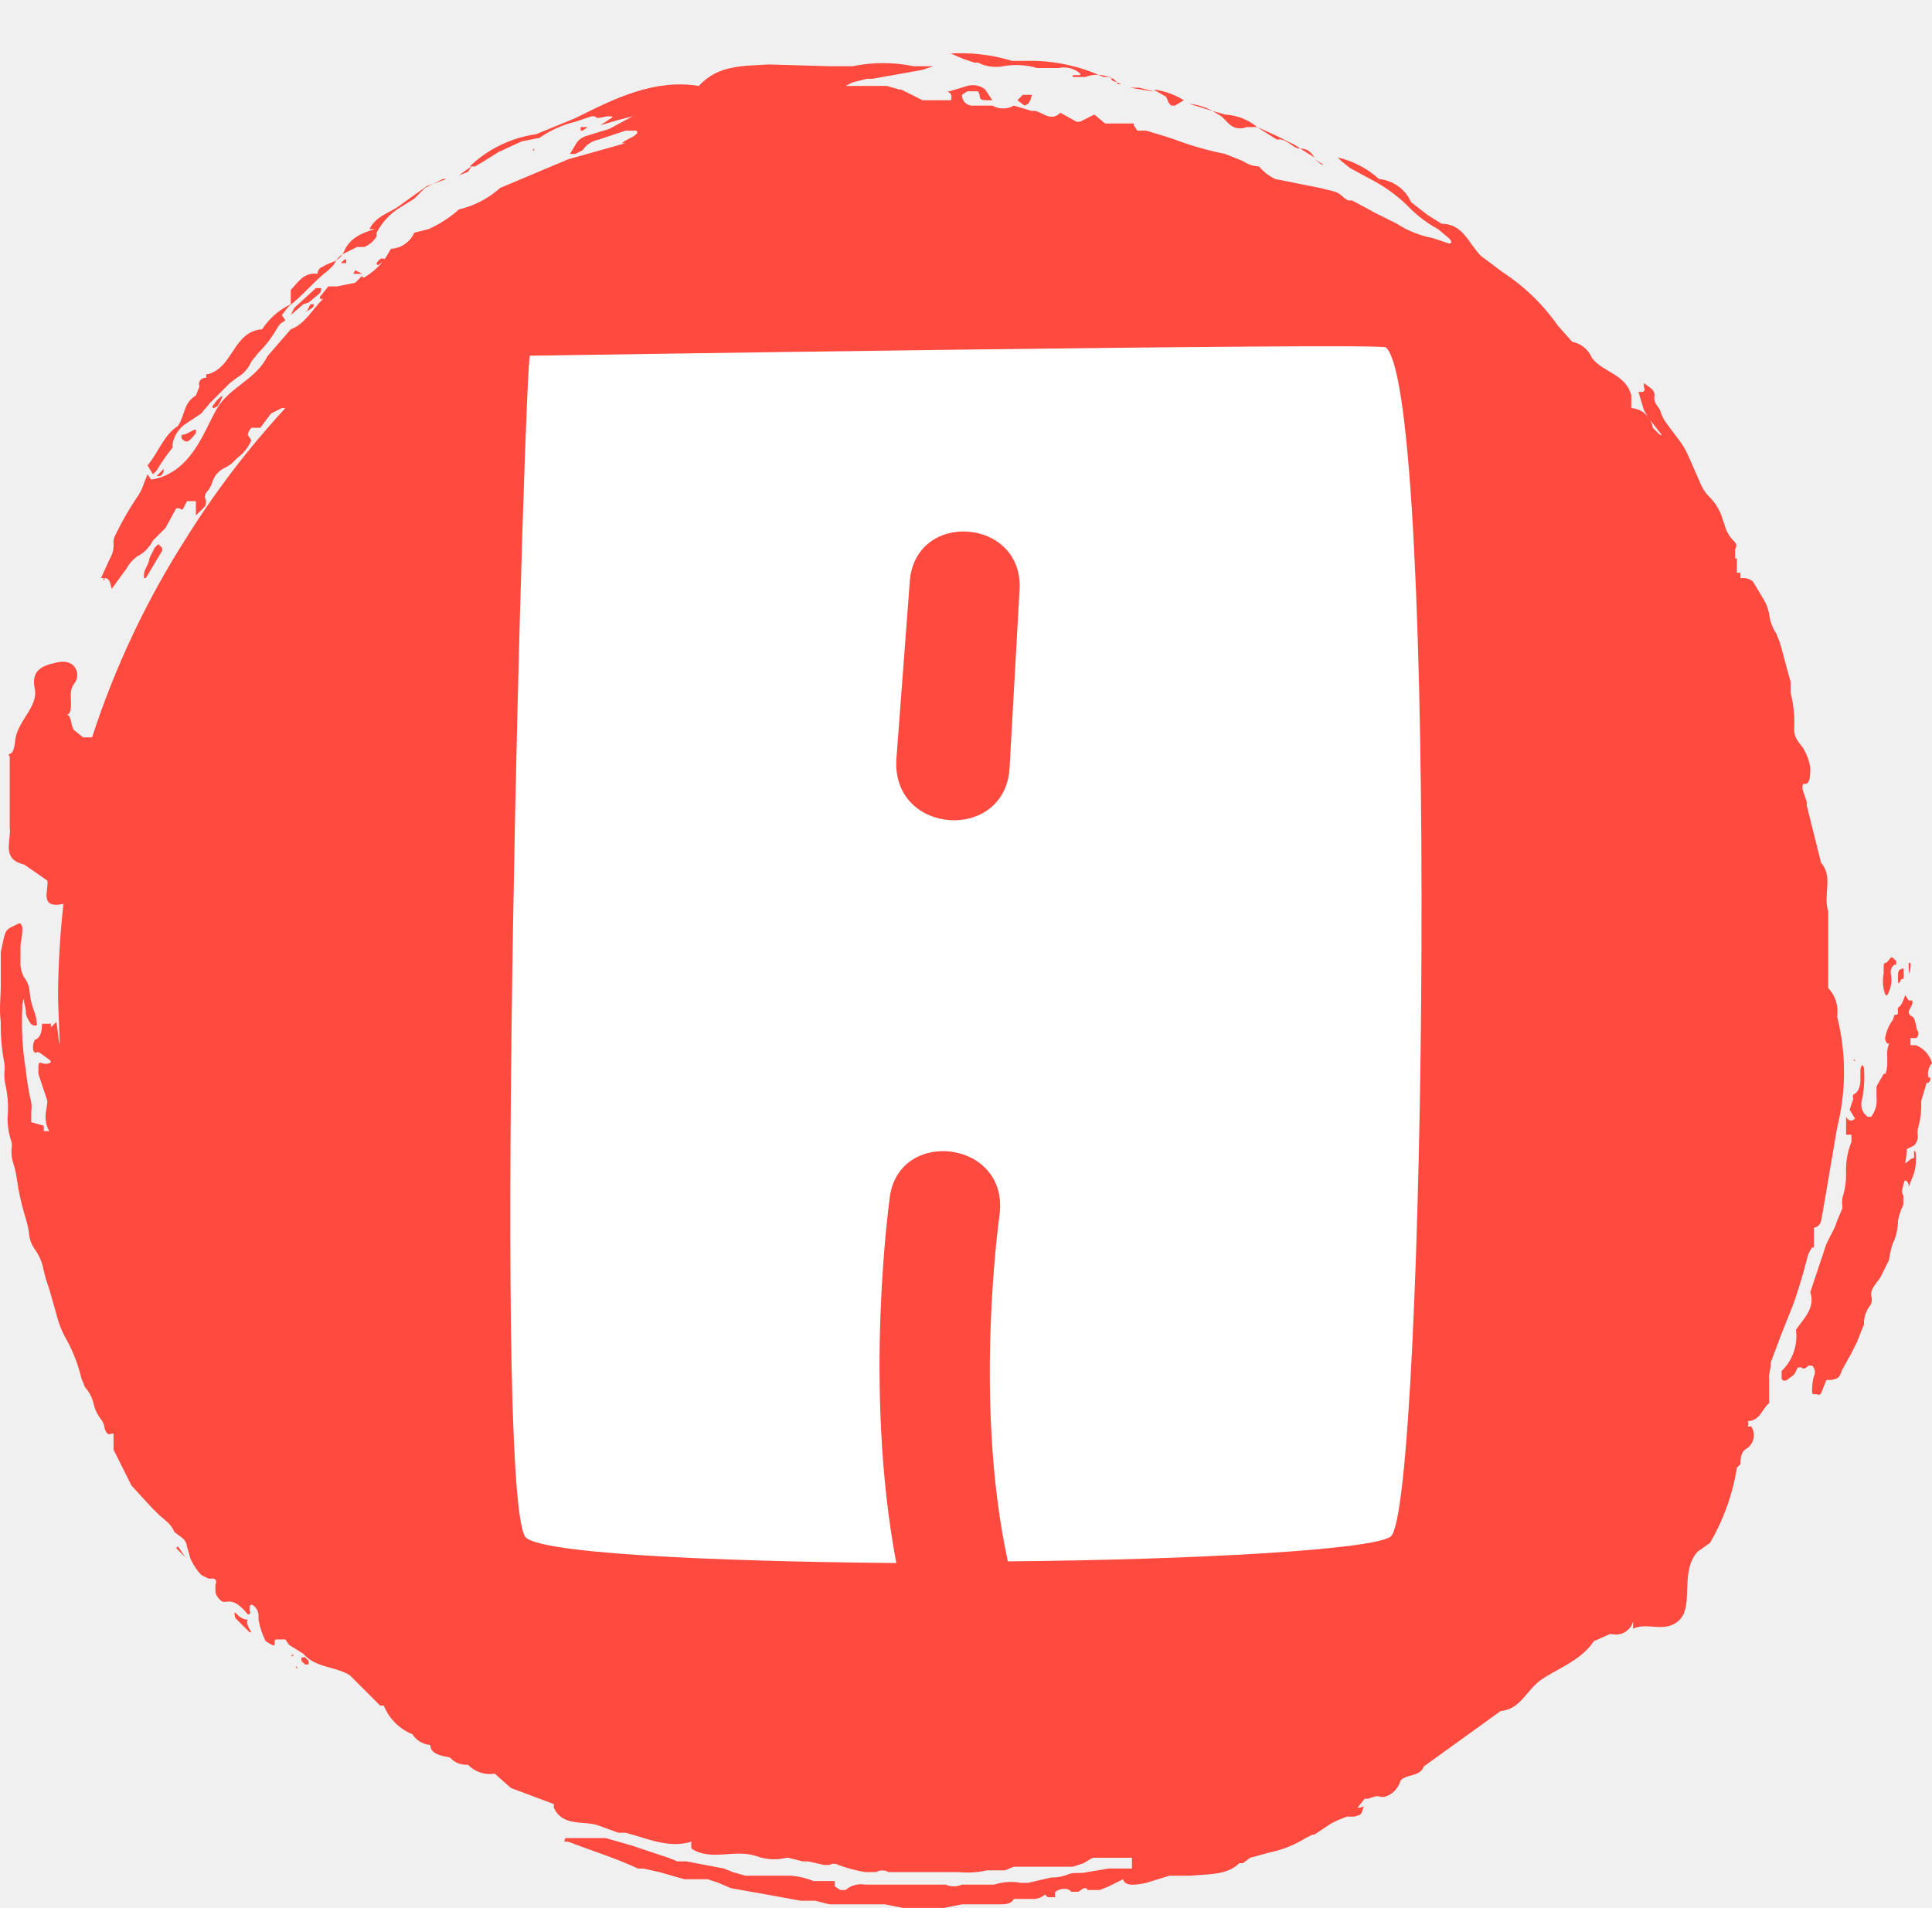
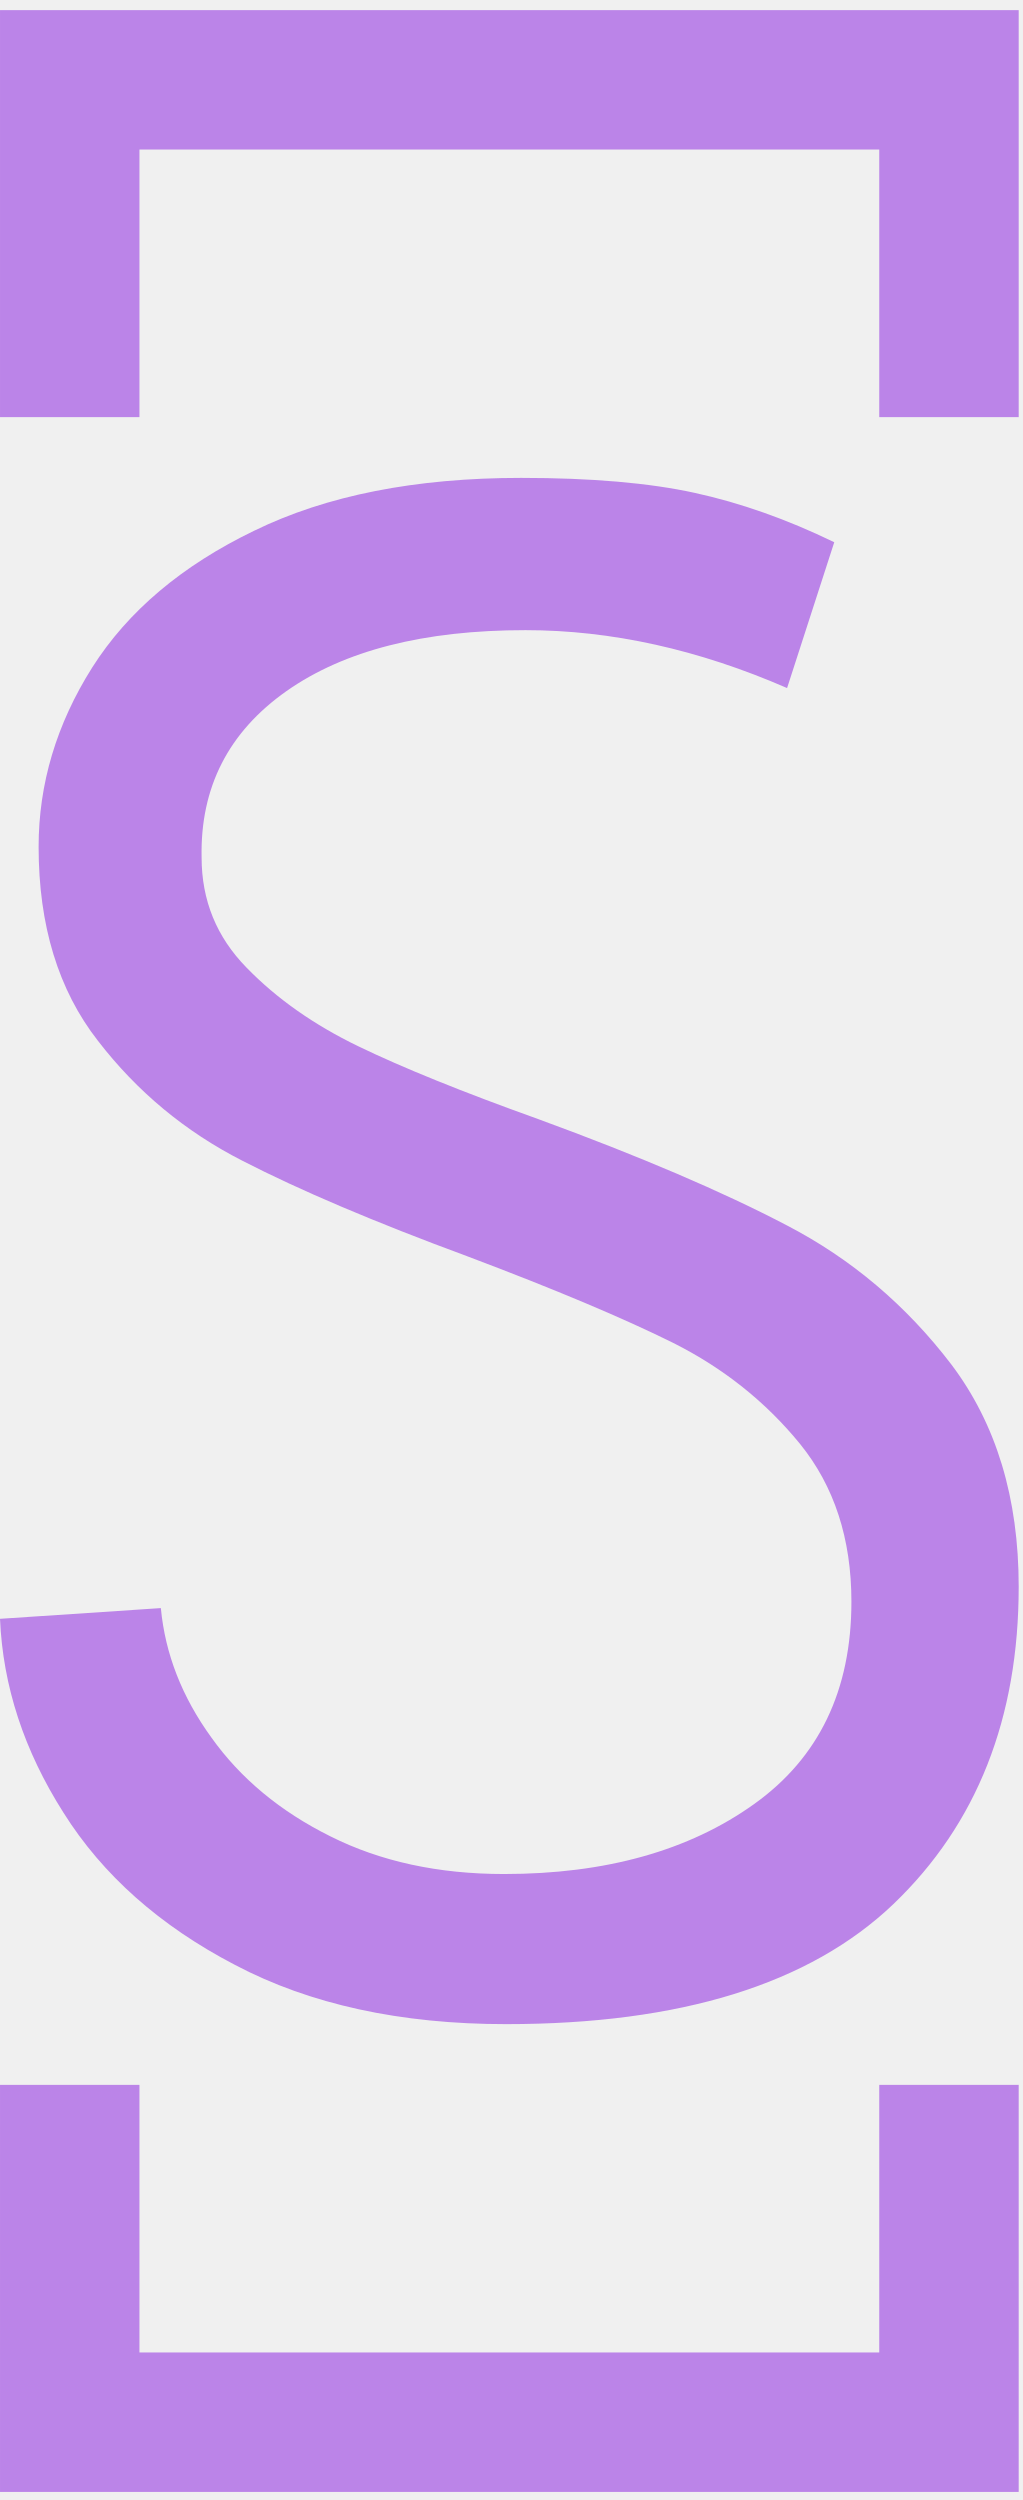
- <svg xmlns="http://www.w3.org/2000/svg" width="308.761" height="304.916" viewBox="0 0 106.008 104.687" class="css-1j8o68f" version="1.1" id="svg23">
-   <defs id="SvgjsDefs2684" />
-   <g id="SvgjsG2685" featurekey="rootContainer" transform="matrix(0.9820593,0,0,0.9820593,-0.05456052,0)" fill="#ff4a3f">
-     <g id="g17">
-       <path d="M19.8 15.3h.5l-.4-.2zm.5.1zm.8-.7c0 .1 0 .1.1.1l.4-.3c-.2-.1-.3-.1-.5.2zm.4-.2zm-4.1 2.3zm-.2.6l.3-.2c.1-.1.1-.2.1-.2h-.2l-.2.4c-.1-.1-.1 0 0 0zm2.2-2.9h-.1l-.2.2h.3zm-2.1 2.4l.6-.5c.1-.1.1-.2.1-.3h-.3l-1.2 1.1-.2.4.7-.6zm-1.1.8z" id="path3" />
-       <path d="M9.7 25v-.2a1.7 1.7 0 0 1 .7-1.1l.9-.6.5-.6.7-.7.4-.4.4-.3a1.9 1.9 0 0 0 .8-.9l.4-.5a5.9 5.9 0 0 0 1-1.3l.2-.3.3-.2-.2-.3.4-.5c.8-.6 1.4-1.4 2.2-2l.3-.3a1.4 1.4 0 0 1 .5-.6l.8-.4h.4a1.4 1.4 0 0 0 .7-.6V13a3.5 3.5 0 0 1 1.3-1.4l.8-.5.2-.2.4-.4 1-.5h.2l-1.1.4-1.4 1c-.6.5-1.4.6-1.8 1.4h.3c-.7.2-1.4.5-1.7 1.2s-.8.6-1.2.9a.4.4 0 0 0-.3.4c-.8-.1-1.1.5-1.5.9v.8a3.9 3.9 0 0 0-1.6 1.4c-1.6.1-1.6 2.1-3 2.5h-.1a.2.2 0 0 0 0 .2c-.3 0-.5.2-.4.5l-.2.5c-.7.4-.6 1.1-1 1.7-.8.5-1.1 1.5-1.7 2.2l.3.5.2-.2a11.6 11.6 0 0 1 .9-1.3zM53.9 3.3l.6.2h.2a2.2 2.2 0 0 0 1.4.2 4.1 4.1 0 0 1 1.9.1h1.2a1.4 1.4 0 0 1 1.2.3.1.1 0 0 1 0 .1H60a.1.1 0 0 0 0 .1h.7a1.8 1.8 0 0 1 1.3 0c.2 0 .1.1.2.2l.5.2h-.2c-.2-.4-.5-.4-.8-.4a9.7 9.7 0 0 0-4.3-.9h-.8A9.8 9.8 0 0 0 53 3h.2zm7.3 3.1zM50.3 4.7zm10.9 1.7h.2-.2zM19 14.7zm32.1-10zm17.6 2.2a.9.9 0 0 0 1 .2h.6a3.1 3.1 0 0 0-1.8-.7l-.7-.2.5.3zm-3.4-1.3c0 .1.1.2.2.3h.2l.5-.3a4.2 4.2 0 0 0-1.7-.6l.7.4zm7.4 2.7l.8.5c-.2-.3-.4-.5-.8-.5z" id="path5" />
-       <path d="M99 76.1l.6-1.6.6-1.5c.2-.5.6-1.8.8-2.6a1.7 1.7 0 0 1 .3-.7h.1v-1.1c.5-.1.4-.6.5-.9l.8-4.7a12.7 12.7 0 0 0 0-6.2 1.9 1.9 0 0 0-.5-1.6v-4.3c-.3-.9.3-1.9-.4-2.7L101 45a.4.4 0 0 0 0-.2l-.2-.6a.5.5 0 0 1 0-.4h.1c.3 0 .3-.5.3-.9a3 3 0 0 0-.4-1.1l-.3-.4a1.1 1.1 0 0 1-.2-.7 6.7 6.7 0 0 0-.2-2v-.6c-.2-.7-.4-1.5-.6-2.2l-.2-.5a2.5 2.5 0 0 1-.4-1.1 2.5 2.5 0 0 0-.3-.8l-.6-1a.8.8 0 0 0-.6-.2h-.1V32h-.2v-.8H97V31a.4.4 0 0 0 0-.1v-.2c.1-.2.1-.3-.1-.5a1.8 1.8 0 0 1-.4-.6l-.2-.6a2.9 2.9 0 0 0-.7-1.2 2.2 2.2 0 0 1-.5-.7l-.7-1.6a4.3 4.3 0 0 0-.6-1l-.6-.8a2.4 2.4 0 0 1-.4-.8l-.2-.3a.6.6 0 0 1-.1-.5.5.5 0 0 0-.2-.4l-.4-.3v.2c.1.2 0 .3-.1.3h-.2l.3 1 .3.5.7.9h-.1l-.2-.2-.2-.2a1.3 1.3 0 0 0-1.2-1.1v-.7c-.3-1.2-1.6-1.3-2.2-2.1a1.5 1.5 0 0 0-1.1-.9l-.8-.9a11.3 11.3 0 0 0-3.1-3l-.8-.6-.4-.3c-.7-.7-1-1.8-2.2-1.8l-.8-.5-.9-.7a2.2 2.2 0 0 0-1.8-1.3 5.1 5.1 0 0 0-2.3-1.2l.2.2.5.4 1.3.7a8.5 8.5 0 0 1 2.1 1.6 6.8 6.8 0 0 0 1.5 1.1l.6.5c.1.1.2.2.1.3H81l-.9-.3a5.6 5.6 0 0 1-2-.8l-1.2-.6-1.3-.7h-.2c-.3-.1-.4-.4-.8-.5l-.8-.2-2.5-.5a2.6 2.6 0 0 1-.9-.7 1.7 1.7 0 0 1-.9-.3l-1-.4a18.1 18.1 0 0 1-2.8-.8l-.6-.2-1-.3h-.5l-.2-.3v-.1h-1.6l-.6-.5-.4.2-.4.2h-.2l-.9-.5c-.6.6-1.1-.2-1.6-.1l-1-.3a1.2 1.2 0 0 1-1.2 0h-1.2a.6.6 0 0 1-.5-.6l.3-.2h.6a.7.7 0 0 1 .1.3c0 .2.2.2.5.2h.2l-.4-.6a1.1 1.1 0 0 0-1-.2l-1 .3H53c.3.2.2.3.2.5h-1.6l-.4-.2-.8-.4h-.1l-.7-.2h-2.3l.4-.2.8-.2h.3l1.7-.3 1.1-.2.6-.2h-1.1a8.4 8.4 0 0 0-3.4 0h-1.3L43 3.6c-1.4.1-2.8 0-3.9 1.2-2.5-.4-4.7.7-6.9 1.8l-2.2.9a6.7 6.7 0 0 0-3.7 1.8h.3l.5-.3.8-.5 1.3-.6 1-.2a6 6 0 0 1 2-.9l.9-.3h.2c.1.2.5 0 .7 0h.2c.1 0 .1.1 0 .1l-.6.4 1-.3.8-.2-1.3.7-1.3.4a1 1 0 0 0-.6.5l-.3.5h.3l.4-.2a1.4 1.4 0 0 1 .9-.6l1.5-.5h.5a.1.1 0 0 1 .1.2c-.2.2-.6.3-.8.5h.2l-3.2.9-3.8 1.6a5.2 5.2 0 0 1-2.3 1.2 6.6 6.6 0 0 1-1.7 1.1l-.8.2a1.5 1.5 0 0 1-1.3.9l-.3.5a3.7 3.7 0 0 1-1.2 1.1h-.1v-.1l-.2.2-.2.2-1 .2h-.5l-.4.5c-.1.1-.1.2 0 .2h.1c-.6.6-1 1.4-1.8 1.7L15 19.9c-.6 1.2-1.8 1.6-2.6 2.6s-1.4 3.9-3.9 4.3l-.2-.3-.2.5a2.7 2.7 0 0 1-.4.8 16.9 16.9 0 0 0-1.2 2.1.8.8 0 0 0-.1.5 1.4 1.4 0 0 1-.2.8l-.5 1.1h.2c.3 0 .3.3.4.6l.8-1.1a2.2 2.2 0 0 1 .6-.7 2 2 0 0 0 .9-.9l.3-.3.4-.4.6-1.1h.2c.1.1.1.1.2 0l.2-.4h.5v.8l.5-.5a.5.5 0 0 0 0-.5.4.4 0 0 1 .1-.3 1.5 1.5 0 0 0 .3-.5 1.3 1.3 0 0 1 .8-.9l.3-.2.3-.3a2.4 2.4 0 0 0 .8-1l-.2-.3c0-.1.1-.3.2-.4h.5l.6-.8.6-.3h.2a48.8 48.8 0 0 0-5.5 7.2h-.1.1a48.4 48.4 0 0 0-5.3 11.2h-.5l-.5-.4c-.2-.2-.1-.7-.4-.9h.1c.3-.5-.1-1.2.3-1.7s.1-1.4-.9-1.2-1.5.5-1.3 1.5-1 1.8-1.1 2.9-.5.5-.3.9v3.9c.1.8-.5 1.8.8 2.1l1.3.9c.1.5-.5 1.6.9 1.3a49.2 49.2 0 0 0-.3 5c0 1.1.1 2.2.1 3.3v-.4c-.1-.4-.1-.8-.2-1.3l-.3.3v-.2h-.5c0 .5-.1.8-.4.9a.9.9 0 0 0-.1.5c0 .1.1.3.2.2s.4.2.7.4-.2.3-.4.2-.2.1-.2.3v.3l.5 1.5c0 .3-.1.6-.1.9a1.7 1.7 0 0 0 .2.8h-.3v-.3l-.7-.2v-.6a1.5 1.5 0 0 0 0-.5 14.6 14.6 0 0 1-.3-1.8 16.6 16.6 0 0 1-.2-3.5.9.9 0 0 1 .1-.5v.2a2.9 2.9 0 0 1 .1.5.8.8 0 0 0 .1.4c.1.2.2.4.4.4s.1-.1.1-.2a2.1 2.1 0 0 0-.1-.5 4.2 4.2 0 0 1-.3-1.3 1.5 1.5 0 0 0-.3-.7 1.6 1.6 0 0 1-.2-.9v-.8c0-.3.1-.6.1-.9a.5.5 0 0 0-.1-.4h-.1c-.8.4-.7.2-1 1.6V55c0 .7-.1 1.4 0 2.1a10.8 10.8 0 0 0 .2 2.3 1.8 1.8 0 0 1 0 .5 3.1 3.1 0 0 0 .1.9 5.9 5.9 0 0 1 .1 1.3 3.9 3.9 0 0 0 .2 1.7 1.2 1.2 0 0 1 0 .4 2.1 2.1 0 0 0 .1.8 4.9 4.9 0 0 1 .2.9 14 14 0 0 0 .5 2.2 5 5 0 0 1 .2 1 1.7 1.7 0 0 0 .3.7 2.9 2.9 0 0 1 .5 1.2 8.5 8.5 0 0 0 .3 1l.4 1.4a5.4 5.4 0 0 0 .6 1.5 8.5 8.5 0 0 1 .8 2.1l.2.5a2.1 2.1 0 0 1 .5 1 2.1 2.1 0 0 0 .4.8 1 1 0 0 1 .2.5c.1.3.2.4.4.3h.1v.9l.5 1 .5 1 1.1 1.2.4.4c.3.3.7.5.9 1l.4.3a.7.7 0 0 1 .3.5l.2.7a3.3 3.3 0 0 0 .6.9l.4.2h.3a.2.2 0 0 1 .1.3 2.5 2.5 0 0 0 0 .5.9.9 0 0 0 .4.5h.2c.4-.1.8.2 1.2.7h.1c0-.1.1-.1 0-.2v-.2c0-.1.1-.2.2-.1a.7.7 0 0 1 .3.6v.2a4.3 4.3 0 0 0 .4 1.2c.5.3.5.3.5.1s0-.2.2-.2h.4l.2.3.8.5c.7.8 1.8.7 2.6 1.2l1.7 1.7h.2a2.9 2.9 0 0 0 1.6 1.6 1.3 1.3 0 0 0 1 .6c0 .5.6.6 1.1.7a1.2 1.2 0 0 0 .8.4h.2a1.7 1.7 0 0 0 1.5.5l.9.8 2.4.9v.2c.5 1.1 1.7.7 2.5 1l1.1.4h.4c1.2.3 2.4.9 3.7.5a.7.7 0 0 0 0 .4c1.1.7 2.4 0 3.6.4a2.9 2.9 0 0 0 1.7.1h.1l.8.2h.3l.9.2h.3a.5.5 0 0 1 .5 0 7.9 7.9 0 0 0 1.5.4h.6a.7.7 0 0 1 .7 0h3.9a5 5 0 0 0 1.6-.1h1l.5-.2H60l.6-.2.5-.3h2.2v.6H62l-1.2.2c-.4.1-.7 0-1 .1a2.4 2.4 0 0 1-1 .2l-1.3.3h-.4a3.1 3.1 0 0 0-1.5.1h-1.8a1.1 1.1 0 0 1-.9 0h-4.5a1.3 1.3 0 0 0-1.1.3H47l-.3-.2v-.3h-1.2a4.1 4.1 0 0 0-1.3-.3h-2.5l-.7-.2-.5-.2-2.1-.4h-.5l-.5-.2-2.1-.7-1.4-.4h-2.2c-.1 0-.1.1-.1.2h.2c1.3.5 2.6.9 3.9 1.5h.3l.9.2 1.4.4h1.3l.6.2.7.3 1.7.3 1.1.2 1.1.2h.8l.8.2h3.1l1 .2h2.3l1-.2H56c.4 0 .6-.1.7-.3h1a1 1 0 0 0 .8-.3c-.1.1 0 .1.1.2h.4v-.2c0-.1 0-.1.2-.2s.6-.1.7.1h.4l.3-.2c.2 0 .2 0 .2.1h.7l.5-.2.8-.4c.1.3.4.4 1.3.2l1.3-.4h1.2c.9-.1 2 0 2.7-.7h.2l.4-.3 1.1-.3a6.1 6.1 0 0 0 2-.8l.4-.2h.1l.9-.6.4-.2.5-.2h.4c.4-.1.4-.1.5-.4s0-.1-.2-.1h-.1l.4-.5h.2c.3-.1.5-.2.7-.1h.2a1.3 1.3 0 0 0 .9-.9c.3-.4 1.1-.2 1.3-.8l4.3-3.1c1.1-.1 1.4-1.1 2.2-1.7s2.3-1.1 3-2.2l.9-.4h.1a1 1 0 0 0 1.2-.7v.4c.8-.4 1.8.3 2.6-.5s0-2.7 1-3.8l.7-.5a12.1 12.1 0 0 0 1.5-4.2l.2-.2c0-.3 0-.7.4-.9a.9.9 0 0 0 .2-1.2h-.2a.3.3 0 0 0 0-.3c.7 0 .8-.7 1.2-1V77a.5.5 0 0 1 0-.2 3.8 3.8 0 0 0 .1-.7zM5.9 32.2z" id="path7" />
-       <path d="M26.4 9.3l-.3.2-.4.3.5-.2zm6.1-2h.1l.3-.2h-.4zm-2.6 1l-.1.1h.1v-.1zm-1.5 1.4zm1.3-.2zm-6.3 3.1zM9.2 26.2l-.4.4H9a.4.4 0 0 0 .2-.4zm3-3.5a2.1 2.1 0 0 0 .3-.6 1.5 1.5 0 0 0-.5.5c-.1.1-.1.2 0 .2zM11 24.2V24c-.2 0-.5.3-.8.3v.2c.3.3.4.2.8-.3zm3 66.2zM73.9 9.2h.1l-.5-.3zm-2.5-1.4c.5-.1.8.4 1.2.5h.1l-.3-.2-1-.5-1.1-.5.3.2zM52.8 3.1zm11.7 2h-.1l-1.2-.2h.5zm2 .7l1.3.4a3.3 3.3 0 0 0-1.3-.4zm-9 0a1 1 0 0 0 .2-.5h-.5l-.3.3.4.3zm9 1.6zM49.9 4.2zm2.9.7zM48.5 4zm13.8 2.1a.5.5 0 0 0 0 .1zm44.8 52.3h-.3V58h.3c.1 0 .2-.3.1-.4s-.1-.7-.3-.8a.3.3 0 0 1-.2-.3l.2-.4a.4.4 0 0 0 0-.2h-.2l-.2-.3c-.1.3-.2.6-.4.7a.5.5 0 0 0 0 .2c0 .1 0 .2-.1.2h-.1a1.1 1.1 0 0 1-.1.3 2.3 2.3 0 0 0-.4.9.4.4 0 0 0 .1.4h.1a1.7 1.7 0 0 0-.1.8v.4a1.8 1.8 0 0 1-.1.5h-.1l-.4.7v.6a1.5 1.5 0 0 1-.3 1.1h-.2l-.2-.2a.9.9 0 0 1-.1-.8 6.5 6.5 0 0 0 .1-1.7c0-.1-.1-.2-.1-.2a.5.5 0 0 0-.1.3v.6c0 .2-.1.6-.3.7s-.1.2-.1.3l-.2.6.3.5c-.2.2-.4.1-.5-.1v1h.3v.4a4.2 4.2 0 0 0-.3 1.4 3.3 3.3 0 0 0 0 .4 4 4 0 0 1-.2 1.3 2 2 0 0 0 0 .6l-.3.7a3.2 3.2 0 0 1-.3.7l-.3.6-.9 2.7c.3.9-.4 1.5-.8 2.1a2.7 2.7 0 0 1-.8 2.3v.4c0 .1.1.2.3.1l.4-.3.2-.4h.2c.1.1.2.1.4-.1h.2a.5.5 0 0 1 .1.6 2.9 2.9 0 0 0-.1.8c0 .1 0 .2.1.2h.2c.1.1.2 0 .3-.3l.2-.5h.3c.4-.1.4-.1.6-.6l.5-.9.3-.6.4-1a1.6 1.6 0 0 1 .3-1 .6.6 0 0 0 .1-.6c0-.2 0-.3.2-.6l.3-.4.5-1a4.7 4.7 0 0 1 .2-.9 3 3 0 0 0 .3-1.3 3.8 3.8 0 0 1 .3-.9v-.5c-.1-.2-.1-.2 0-.6s.1-.2.2-.2a.4.4 0 0 1 .1.3l.2-.5a2.3 2.3 0 0 0 .2-.9v-.3c0-.1 0-.3-.1-.3v.4c-.2 0-.3.2-.5.3a6.4 6.4 0 0 0 .1-.8l.4-.2a.7.7 0 0 0 .2-.6 1.4 1.4 0 0 1 0-.3 4.8 4.8 0 0 0 .2-1.4v-.2l.3-1h.1a.3.3 0 0 0 .1-.3h-.1a.9.9 0 0 1 .2-.8 1.5 1.5 0 0 0-.9-1zm-1.2 7.8zm-.2-9.9zm0 0zM9.1 30.8a.3.3 0 0 0 0-.2l-.2-.2-.2.2-.3.6c0 .3-.3.6-.3.9v.2h.1zm96.3 24.8h.1a1.7 1.7 0 0 0 .2-1.2.5.5 0 0 1 .2-.5h.1v-.2l-.2-.2h-.1c-.1.1-.2.3-.3.3s-.1.1-.1.3v.3a2.2 2.2 0 0 0 .1 1.2zM13.2 90.1c-.1 0 0 .2 0 .3l.8.8h.1c-.2-.3-.3-.6-.2-.7a.9.9 0 0 1-.5-.2zm.8.3zm92.3-35.7h.1a2 2 0 0 0 0-.6c-.3.1-.3.1-.3.6s.1.1.2 0z" id="path9" />
-       <path d="M106.7 62a.6.6 0 0 0 .1-.5c0-.1-.1-.2-.1-.1h-.2v.2c0 .4.1.5.2.4zm.1-8.2h-.1v.6a1 1 0 0 0 .1-.6zM17.1 92.6h-.2v.2l.2.2h.2v-.2zm86.6-33.3c0-.1 0-.1-.1-.1zM9.9 86.5l.5.5-.4-.6z" id="path11" />
-       <circle cx="10.5" cy="87.1" transform="rotate(-24.8 10.4 87.159)" id="circle13" />
-       <path d="M9.7 30.1h-.1v.2-.2h.1zm83.2-6.6l-.2-.3h-.1zm-14.7 77.1zM5.9 32.2zm-.1.2a.3.3 0 0 0 .1-.2v.2zm1.9-4.9zM61.5 2.4zm42.8 58.2v.1-.1zM16.4 92.5h-.1c.1.1.2 0 .1-.1zm.2.7h.1l-.1-.1v.1zm73.9-71.3zm15.2 34.4zM14.6 91.7zm92.1-37zm-.8 11.4zM34.6 0z" id="path15" />
-     </g>
-   </g>
-   <g id="SvgjsG2686" featurekey="nameFeature-0" transform="matrix(2.284354,0,0,2.284354,27.98006,-5.60952)" fill="#ffffff">
-     <path d="M9.6 16.48 l-0.32 4.24 c-0.08 1.8 2.6 1.96 2.72 0.2 l0.24 -4.28 c0.12 -1.76 -2.56 -1.96 -2.64 -0.16 z M0.48 11 l0 0 c0.04 0 20.48 -0.32 20.56 -0.2 c1.28 1.12 0.96 27.8 0.12 28.56 c-0.4 0.32 -4.64 0.56 -9.2 0.6 c-0.84 -3.84 -0.2 -8.32 -0.2 -8.32 c0.24 -1.8 -2.44 -2.12 -2.64 -0.4 c0 0.04 -0.64 4.52 0.16 8.76 c-4.56 -0.04 -8.68 -0.24 -8.92 -0.64 c-0.8 -1.44 0 -28.28 0.12 -28.36 z" id="path20" />
+ <svg xmlns="http://www.w3.org/2000/svg" version="1.1" width="2000" height="4891" viewBox="0 0 2000 4891">
+   <g transform="matrix(1,0,0,1,-3.504949,1.980162)">
+     <svg viewBox="0 0 101 247" data-background-color="#ffffff" preserveAspectRatio="xMidYMid meet" height="4891" width="2000">
+       <g id="tight-bounds" transform="matrix(1,0,0,1,0.1770001,-0.1)">
+         <svg viewBox="0 0 100.646 247.2" height="247.2" width="100.646">
+           <g>
+             <svg />
+           </g>
+           <g>
+             <svg viewBox="0 0 100.646 247.2" height="247.2" width="100.646">
+               <g transform="matrix(1,0,0,1,0,47.2152)">
+                 <svg viewBox="0 0 100.646 152.77" height="152.77" width="100.646">
+                   <g>
+                     <svg viewBox="0 0 100.646 152.77" height="152.77" width="100.646">
+                       <g>
+                         <svg viewBox="0 0 100.646 152.77" height="152.77" width="100.646">
+                           <g>
+                             <svg viewBox="0 0 100.646 152.77" height="152.77" width="100.646">
+                               <g id="textblocktransform">
+                                 <svg viewBox="0 0 100.646 152.77" height="152.77" width="100.646" id="textblock">
+                                   <g>
+                                     <svg viewBox="0 0 100.646 152.77" height="152.77" width="100.646">
+                                       <g transform="matrix(1,0,0,1,0,0)">
+                                         <svg width="100.646" viewBox="1.85 -35.5 23.75 36.05" height="152.77" data-palette-color="#bb84e8">
+                                           <path d="M5.6-9.15Q5.75-7.55 6.78-6.13 7.8-4.7 9.55-3.83 11.3-2.95 13.6-2.95L13.6-2.95Q17.15-2.95 19.43-4.58 21.7-6.2 21.7-9.3L21.7-9.3Q21.7-11.5 20.5-12.98 19.3-14.45 17.55-15.33 15.8-16.2 12.75-17.35L12.75-17.35Q9.5-18.55 7.5-19.58 5.5-20.6 4.13-22.38 2.75-24.15 2.75-26.9L2.75-26.9Q2.75-29.1 4-31.08 5.25-33.05 7.78-34.27 10.3-35.5 14-35.5L14-35.5Q16.45-35.5 18.05-35.15 19.65-34.8 21.3-34L21.3-34 20.2-30.6Q17.1-31.95 14.1-31.95L14.1-31.95Q10.55-31.95 8.53-30.53 6.5-29.1 6.55-26.65L6.55-26.65Q6.55-25.15 7.6-24.08 8.65-23 10.2-22.25 11.75-21.5 14.4-20.55L14.4-20.55Q17.95-19.25 20.2-18.07 22.45-16.9 24.03-14.83 25.6-12.75 25.6-9.65L25.6-9.65Q25.6-5.05 22.68-2.25 19.75 0.55 13.65 0.55L13.65 0.55Q9.95 0.55 7.33-0.83 4.7-2.2 3.33-4.38 1.95-6.55 1.85-8.9L1.85-8.9 5.6-9.15Z" opacity="1" transform="matrix(1,0,0,1,0,0)" fill="#bb84e8" class="wordmark-text-0" data-fill-palette-color="primary" id="text-0" />
+                                         </svg>
+                                       </g>
+                                     </svg>
+                                   </g>
+                                 </svg>
+                               </g>
+                             </svg>
+                           </g>
+                           <g />
+                         </svg>
+                       </g>
+                     </svg>
+                   </g>
+                 </svg>
+               </g>
+               <path d="M0 41.215L0 1 100.646 1 100.646 41.215 86.869 41.215 86.869 14.777 13.777 14.777 13.777 41.215 0 41.215M0 205.985L0 246.2 100.646 246.2 100.646 205.985 86.869 205.985 86.869 232.423 13.777 232.423 13.777 205.985 0 205.985" fill="#bb84e8" stroke="transparent" data-fill-palette-color="primary" />
+             </svg>
+           </g>
+           <defs />
+         </svg>
+         <rect width="100.646" height="247.2" fill="none" stroke="none" visibility="hidden" />
+       </g>
+     </svg>
  </g>
</svg>
